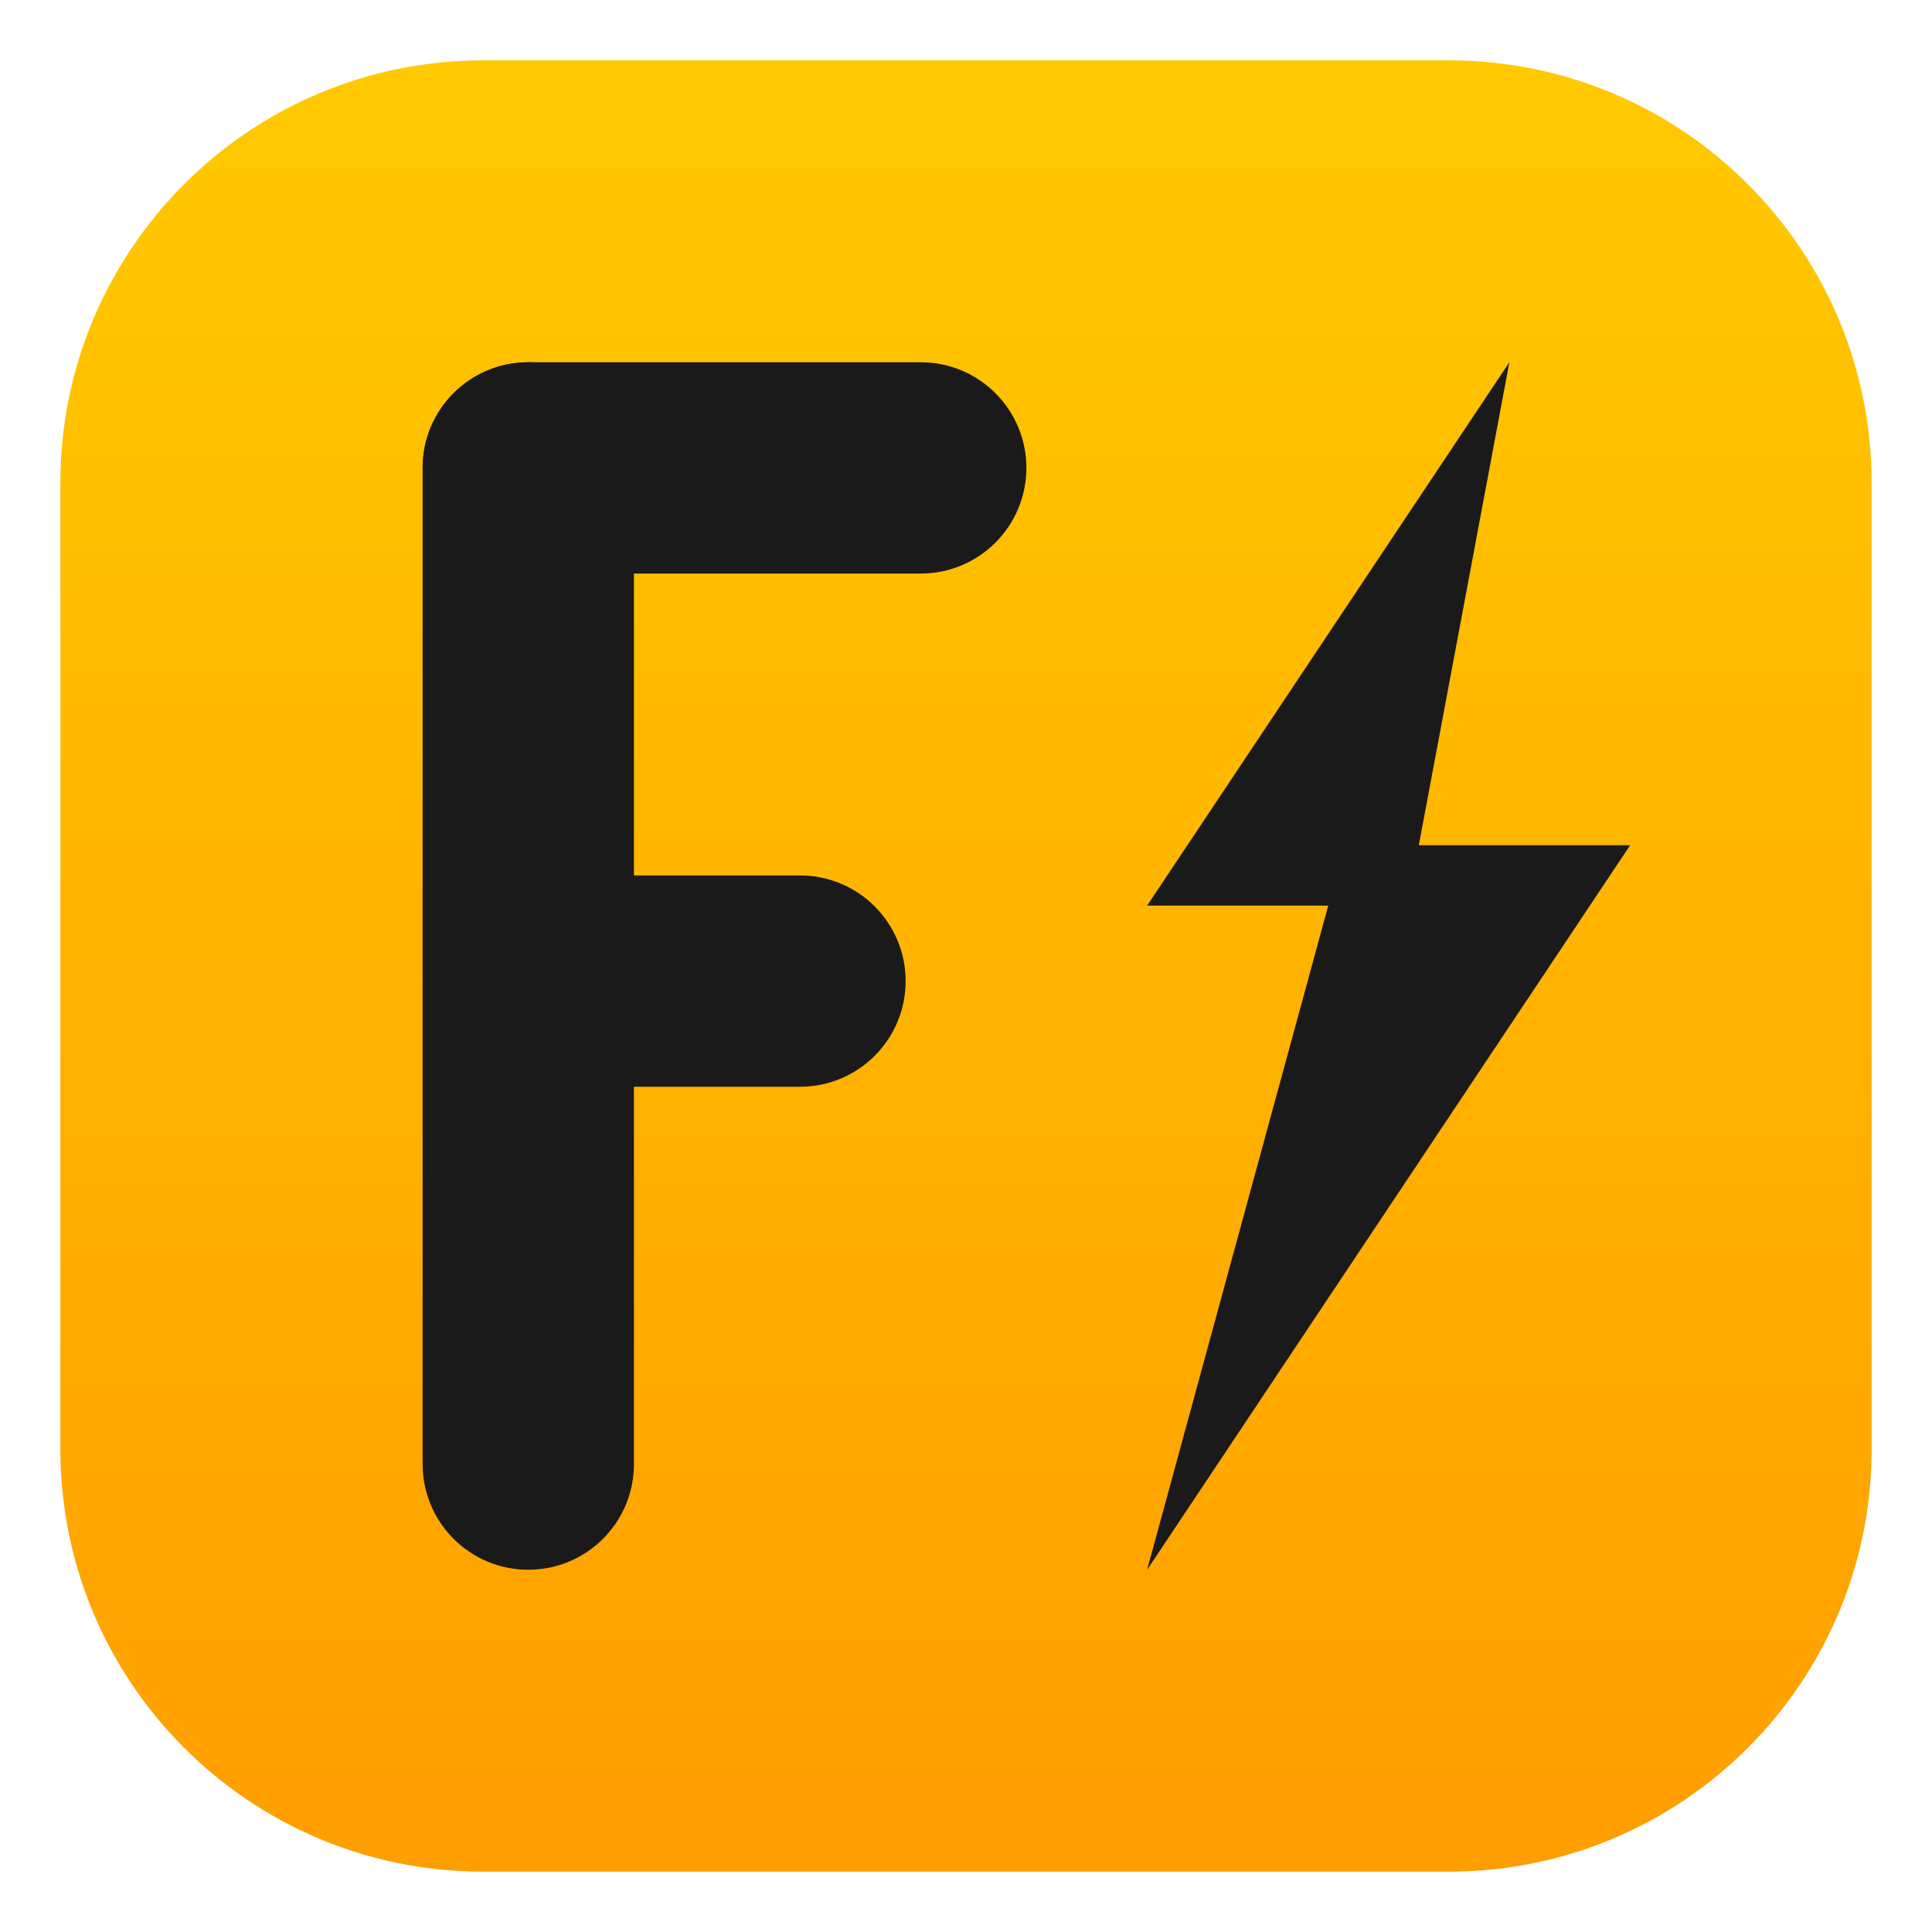
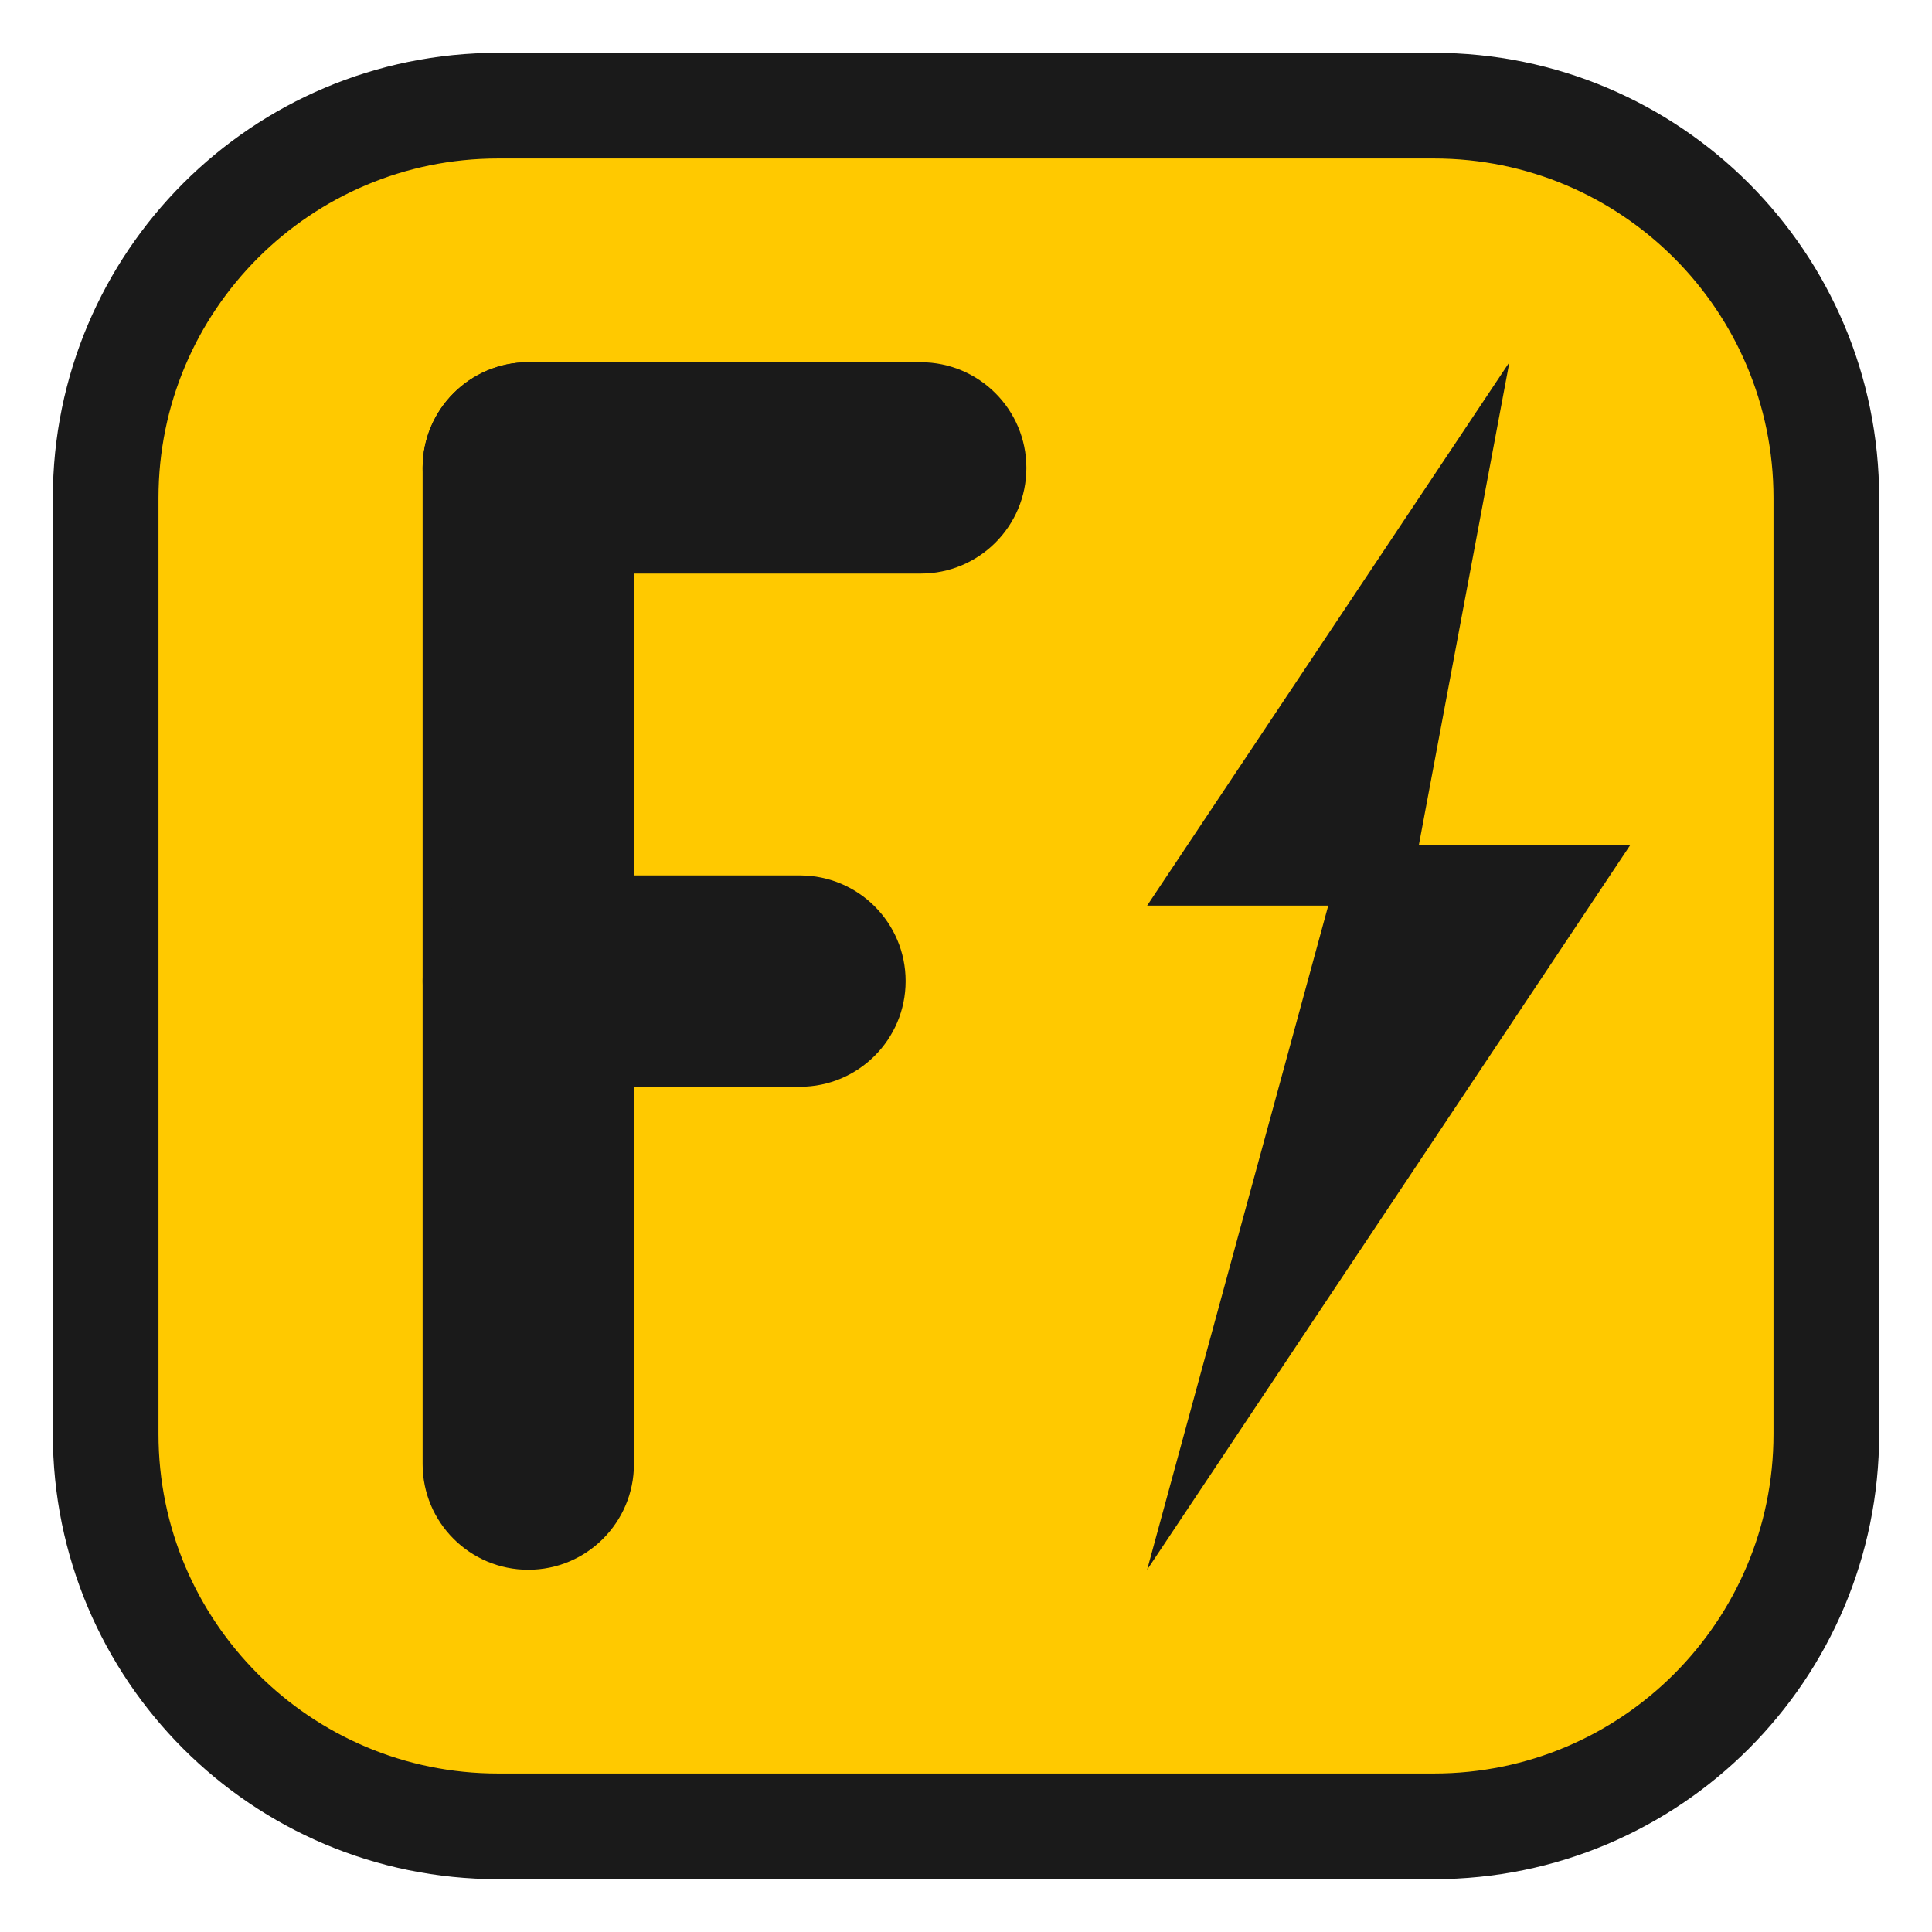
<svg xmlns="http://www.w3.org/2000/svg" viewBox="0 0 64 64">
-   <defs>
-     <linearGradient id="fbg" x1="0" y1="0" x2="0" y2="1">
-       <stop offset="0" stop-color="#FFC900" />
-       <stop offset="1" stop-color="#FF9E00" />
-     </linearGradient>
-   </defs>
-   <rect x="2" y="2" width="60" height="60" rx="14" fill="url(#fbg)" />
-   <rect x="14" y="12" width="7" height="40" rx="3.5" fill="#1a1a1a" />
-   <rect x="14" y="12" width="20" height="7" rx="3.5" fill="#1a1a1a" />
-   <rect x="14" y="29" width="16" height="7" rx="3.5" fill="#1a1a1a" />
-   <polygon points="50,12 38,30 44,30 38,52 54,28 47,28" fill="#1a1a1a" />
+   <rect x="3.5" y="3.5" width="57" height="57" rx="13" fill="#FFC900" stroke="#1A1A1A" stroke-width="3.5" />
+   <rect x="14" y="12" width="7" height="40" rx="3.5" fill="#1A1A1A" />
+   <rect x="14" y="12" width="20" height="7" rx="3.5" fill="#1A1A1A" />
+   <rect x="14" y="29" width="16" height="7" rx="3.5" fill="#1A1A1A" />
+   <polygon points="50,12 38,30 44,30 38,52 54,28 47,28" fill="#1A1A1A" />
</svg>
